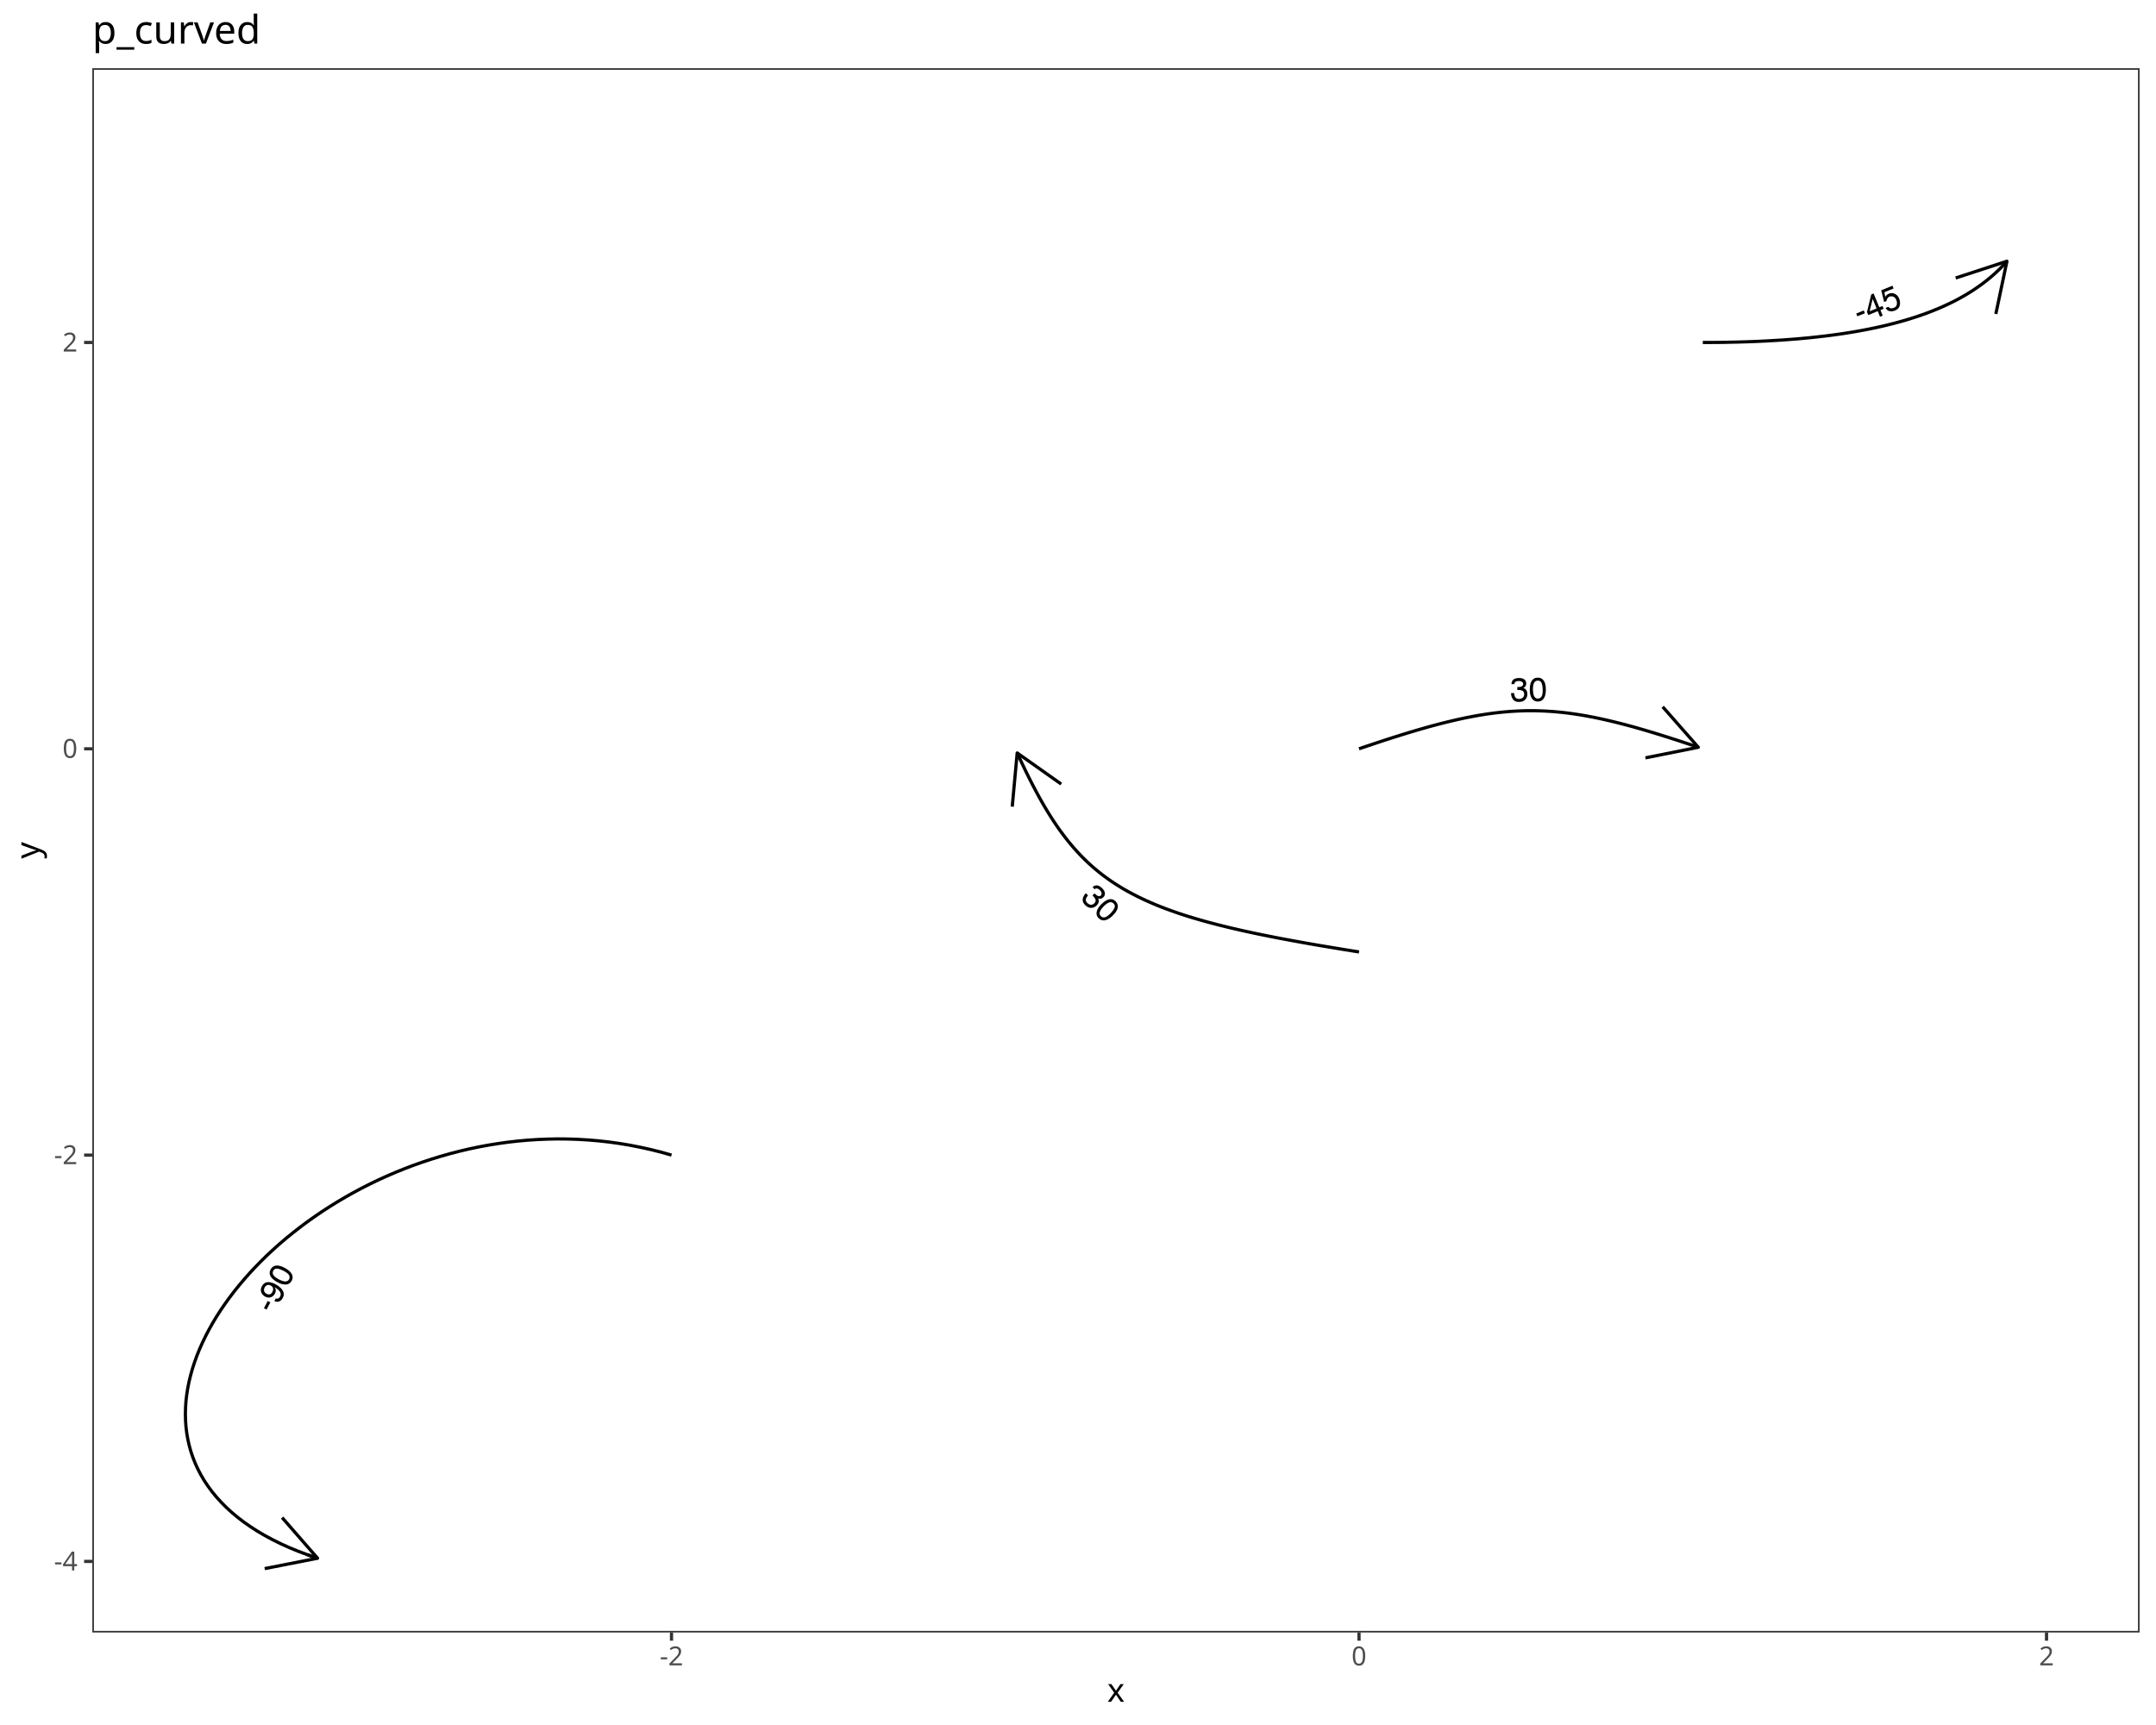
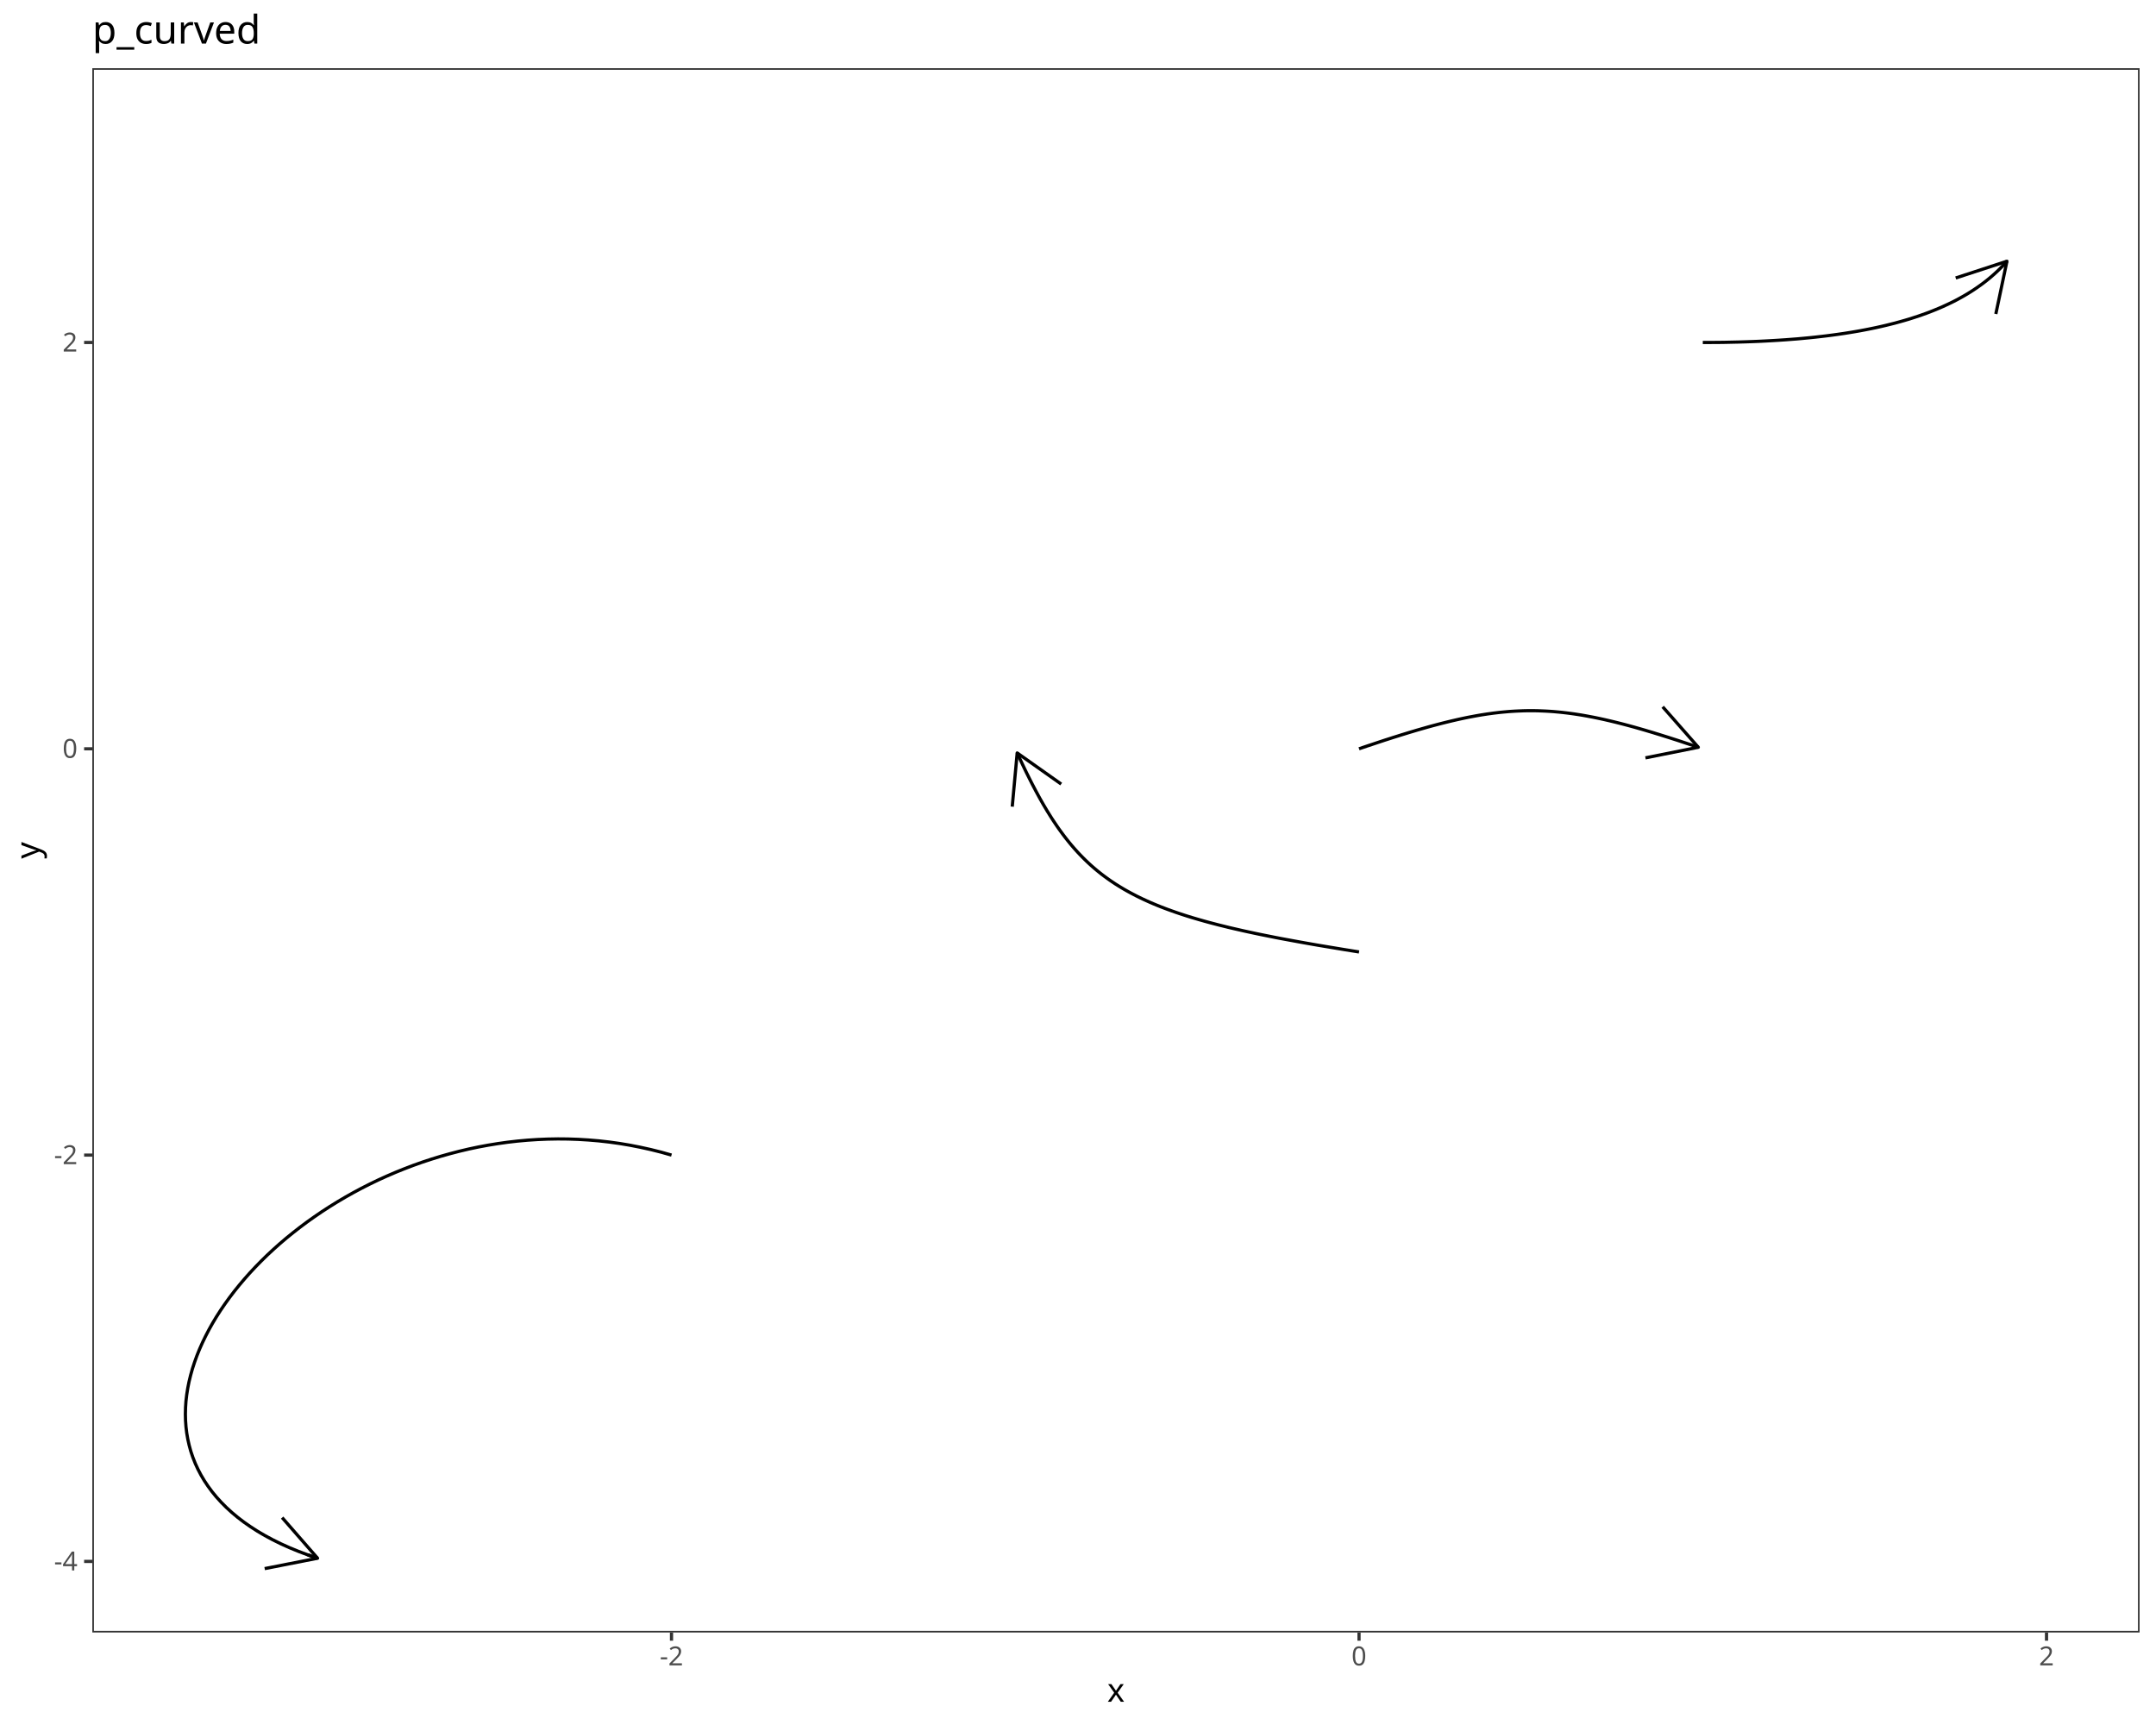
<svg xmlns="http://www.w3.org/2000/svg" class="svglite" data-engine-version="2.0" width="720.00pt" height="576.00pt" viewBox="0 0 720.00 576.00">
  <defs>
    <style type="text/css">
    .svglite line, .svglite polyline, .svglite polygon, .svglite path, .svglite rect, .svglite circle {
      fill: none;
      stroke: #000000;
      stroke-linecap: round;
      stroke-linejoin: round;
      stroke-miterlimit: 10.00;
    }
  </style>
  </defs>
  <rect width="100%" height="100%" style="stroke: none; fill: #FFFFFF;" />
  <defs>
    <clipPath id="cpMC4wMHw3MjAuMDB8MC4wMHw1NzYuMDA=">
      <rect x="0.00" y="0.00" width="720.00" height="576.00" />
    </clipPath>
  </defs>
  <g clip-path="url(#cpMC4wMHw3MjAuMDB8MC4wMHw1NzYuMDA=)">
    <rect x="0.00" y="0.00" width="720.00" height="576.00" style="stroke-width: 1.07; stroke: #FFFFFF; fill: #FFFFFF;" />
  </g>
  <defs>
    <clipPath id="cpMzAuODN8NzE0LjUyfDIyLjc4fDU0NS4xMQ==">
      <rect x="30.83" y="22.78" width="683.69" height="522.33" />
    </clipPath>
  </defs>
  <g clip-path="url(#cpMzAuODN8NzE0LjUyfDIyLjc4fDU0NS4xMQ==)">
    <rect x="30.83" y="22.78" width="683.69" height="522.33" style="stroke-width: 1.07; stroke: none; fill: #FFFFFF;" />
    <polyline points="453.85,250.03 455.34,249.52 456.82,249.02 458.28,248.54 459.71,248.06 461.13,247.59 462.52,247.13 463.90,246.69 465.26,246.25 466.61,245.83 467.93,245.41 469.24,245.01 470.53,244.61 471.81,244.23 473.07,243.85 474.32,243.49 475.55,243.14 476.77,242.79 477.97,242.46 479.16,242.14 480.34,241.83 481.50,241.53 482.66,241.24 483.80,240.96 484.93,240.69 486.05,240.43 487.15,240.18 488.25,239.94 489.34,239.71 490.42,239.49 491.49,239.29 492.56,239.09 493.61,238.90 494.66,238.72 495.70,238.56 496.73,238.40 497.76,238.26 498.78,238.12 499.80,238.00 500.81,237.88 501.82,237.78 502.82,237.69 503.82,237.60 504.82,237.53 505.81,237.47 506.80,237.42 507.79,237.38 508.78,237.34 509.77,237.32 510.75,237.31 511.74,237.31 512.73,237.32 513.71,237.34 514.70,237.38 515.69,237.42 516.68,237.47 517.68,237.53 518.67,237.60 519.67,237.69 520.68,237.78 521.68,237.88 522.70,238.00 523.71,238.12 524.74,238.26 525.76,238.40 526.80,238.56 527.84,238.72 528.89,238.90 529.94,239.09 531.00,239.29 532.07,239.49 533.15,239.71 534.24,239.94 535.34,240.18 536.45,240.43 537.57,240.69 538.70,240.96 539.84,241.24 540.99,241.53 542.16,241.83 543.33,242.14 544.52,242.46 545.73,242.79 546.95,243.14 548.18,243.49 549.42,243.85 550.68,244.23 551.96,244.61 553.25,245.01 554.56,245.41 555.89,245.83 557.23,246.25 558.59,246.69 559.97,247.13 561.37,247.59 562.78,248.06 564.22,248.54 565.68,249.02 567.15,249.52 " style="stroke-width: 1.07; stroke-linecap: butt;" />
    <polyline points="565.68,249.02 567.15,249.52 " style="stroke-width: 1.07; stroke-linecap: butt;" />
    <polyline points="549.50,253.06 567.15,249.52 555.26,236.01 " style="stroke-width: 1.07; stroke-linecap: butt;" />
-     <path d="M 506.65 234.35 L 506.10 234.20 L 505.65 233.93 L 505.28 233.56 L 505.00 233.10 L 504.79 232.60 L 504.66 232.04 L 504.61 231.44 L 505.64 231.42 L 505.76 232.18 L 505.95 232.70 L 506.18 233.01 L 506.49 233.23 L 506.88 233.35 L 507.34 233.39 L 508.03 233.27 L 508.56 232.94 L 508.91 232.45 L 509.01 231.84 L 508.97 231.46 L 508.87 231.14 L 508.71 230.89 L 508.49 230.69 L 507.90 230.46 L 507.12 230.39 L 506.92 230.40 L 506.72 230.40 L 506.70 229.40 L 506.95 229.40 L 507.18 229.39 L 507.67 229.35 L 508.07 229.23 L 508.34 229.08 L 508.53 228.88 L 508.64 228.64 L 508.67 228.35 L 508.56 227.93 L 508.24 227.64 L 507.79 227.45 L 507.28 227.39 L 506.83 227.42 L 506.46 227.50 L 506.17 227.63 L 505.94 227.81 L 505.79 228.07 L 505.72 228.42 L 504.75 228.44 L 504.83 227.81 L 505.07 227.28 L 505.42 226.90 L 505.89 226.63 L 506.47 226.46 L 507.17 226.39 L 507.73 226.41 L 508.22 226.49 L 508.65 226.63 L 509.00 226.84 L 509.30 227.10 L 509.51 227.42 L 509.64 227.80 L 509.69 228.23 L 509.60 228.83 L 509.32 229.30 L 509.05 229.54 L 508.72 229.72 L 509.28 229.98 L 509.70 230.40 L 509.97 230.96 L 510.07 231.65 L 510.03 232.21 L 509.91 232.73 L 509.69 233.19 L 509.37 233.60 L 508.97 233.94 L 508.49 234.18 L 507.93 234.33 L 507.30 234.39 Z" style="fill-rule: nonzero; fill: #000000; stroke-width: 0.75; stroke: none;" />
-     <path d="M 514.16 226.33 L 514.76 226.55 L 515.26 226.93 L 515.67 227.47 L 515.90 227.99 L 516.08 228.60 L 516.19 229.30 L 516.24 230.10 L 516.22 230.86 L 516.15 231.55 L 516.01 232.18 L 515.82 232.74 L 515.43 233.39 L 514.94 233.87 L 514.32 234.16 L 513.60 234.26 L 512.94 234.20 L 512.37 233.98 L 511.89 233.61 L 511.50 233.09 L 511.23 232.54 L 511.04 231.91 L 510.92 231.18 L 510.87 230.37 L 510.93 229.13 L 511.16 228.08 L 511.53 227.30 L 512.04 226.74 L 512.68 226.39 L 513.46 226.27 ZM 513.94 233.22 L 514.26 233.09 L 514.55 232.89 L 514.79 232.60 L 514.98 232.20 L 515.11 231.66 L 515.18 230.97 L 515.19 230.15 L 515.09 229.00 L 514.82 228.07 L 514.61 227.71 L 514.33 227.46 L 513.97 227.31 L 513.54 227.26 L 513.13 227.32 L 512.78 227.48 L 512.50 227.73 L 512.27 228.07 L 512.11 228.51 L 512.00 229.05 L 511.94 229.67 L 511.93 230.39 L 512.01 231.42 L 512.22 232.23 L 512.46 232.69 L 512.77 233.02 L 513.14 233.21 L 513.58 233.27 Z" style="fill-rule: nonzero; fill: #000000; stroke-width: 0.75; stroke: none;" />
    <polyline points="453.85,317.87 451.49,317.49 449.17,317.12 446.89,316.74 444.65,316.37 442.44,316.00 440.27,315.64 438.14,315.27 436.04,314.90 433.98,314.53 431.95,314.16 429.95,313.79 427.99,313.43 426.07,313.06 424.17,312.68 422.31,312.31 420.48,311.94 418.68,311.56 416.92,311.18 415.18,310.80 413.48,310.41 411.81,310.03 410.16,309.64 408.55,309.24 406.96,308.85 405.40,308.44 403.87,308.04 402.37,307.63 400.89,307.21 399.44,306.79 398.02,306.37 396.62,305.94 395.25,305.50 393.91,305.06 392.59,304.61 391.29,304.15 390.01,303.69 388.76,303.22 387.54,302.75 386.33,302.26 385.15,301.77 383.99,301.27 382.85,300.76 381.73,300.25 380.63,299.72 379.55,299.19 378.49,298.64 377.45,298.09 376.43,297.53 375.42,296.96 374.43,296.37 373.47,295.78 372.51,295.18 371.58,294.56 370.66,293.94 369.76,293.30 368.87,292.65 367.99,291.99 367.13,291.31 366.29,290.63 365.46,289.93 364.64,289.22 363.83,288.49 363.04,287.75 362.26,287.00 361.49,286.23 360.73,285.45 359.98,284.66 359.24,283.84 358.51,283.02 357.79,282.18 357.08,281.32 356.38,280.45 355.68,279.56 355.00,278.66 354.32,277.74 353.64,276.80 352.98,275.85 352.32,274.87 351.66,273.89 351.01,272.88 350.37,271.85 349.72,270.81 349.09,269.75 348.45,268.67 347.82,267.57 347.19,266.45 346.57,265.31 345.94,264.15 345.32,262.97 344.69,261.77 344.07,260.55 343.45,259.31 342.82,258.05 342.20,256.77 341.58,255.47 340.95,254.14 340.32,252.79 339.69,251.42 " style="stroke-width: 1.07; stroke-linecap: butt;" />
    <polyline points="340.32,252.79 339.69,251.42 " style="stroke-width: 1.07; stroke-linecap: butt;" />
    <polyline points="354.39,261.81 339.69,251.42 338.04,269.35 " style="stroke-width: 1.07; stroke-linecap: butt;" />
-     <path d="M 361.98 301.75 L 361.70 301.25 L 361.57 300.74 L 361.58 300.21 L 361.70 299.69 L 361.92 299.19 L 362.22 298.71 L 362.61 298.25 L 363.35 298.97 L 362.89 299.59 L 362.66 300.09 L 362.60 300.47 L 362.66 300.84 L 362.84 301.21 L 363.14 301.56 L 363.71 301.97 L 364.32 302.12 L 364.91 302.02 L 365.42 301.66 L 365.66 301.37 L 365.82 301.07 L 365.89 300.78 L 365.87 300.48 L 365.62 299.90 L 365.12 299.30 L 364.98 299.16 L 364.83 299.02 L 365.53 298.30 L 365.71 298.48 L 365.88 298.64 L 366.26 298.96 L 366.61 299.16 L 366.91 299.24 L 367.19 299.24 L 367.44 299.15 L 367.67 298.97 L 367.88 298.60 L 367.87 298.16 L 367.69 297.71 L 367.37 297.30 L 367.03 297.01 L 366.71 296.80 L 366.42 296.68 L 366.14 296.65 L 365.84 296.72 L 365.54 296.92 L 364.85 296.24 L 365.35 295.86 L 365.90 295.66 L 366.41 295.64 L 366.93 295.78 L 367.46 296.07 L 368.00 296.52 L 368.38 296.93 L 368.67 297.34 L 368.87 297.74 L 368.97 298.14 L 368.99 298.54 L 368.91 298.91 L 368.74 299.27 L 368.46 299.61 L 367.98 299.97 L 367.44 300.10 L 367.09 300.08 L 366.72 299.96 L 366.93 300.54 L 366.93 301.14 L 366.72 301.73 L 366.30 302.28 L 365.87 302.65 L 365.42 302.92 L 364.94 303.09 L 364.42 303.16 L 363.90 303.11 L 363.39 302.94 L 362.89 302.65 L 362.40 302.23 Z" style="fill-rule: nonzero; fill: #000000; stroke-width: 0.75; stroke: none;" />
-     <path d="M 372.96 301.45 L 373.22 302.04 L 373.31 302.66 L 373.21 303.33 L 373.00 303.86 L 372.69 304.41 L 372.27 304.99 L 371.73 305.58 L 371.19 306.10 L 370.64 306.54 L 370.10 306.88 L 369.57 307.14 L 368.83 307.32 L 368.14 307.30 L 367.51 307.07 L 366.92 306.63 L 366.50 306.12 L 366.26 305.56 L 366.18 304.96 L 366.28 304.31 L 366.48 303.74 L 366.80 303.15 L 367.23 302.56 L 367.77 301.95 L 368.70 301.12 L 369.61 300.55 L 370.43 300.27 L 371.18 300.23 L 371.88 300.44 L 372.51 300.91 ZM 367.91 306.14 L 368.22 306.28 L 368.57 306.33 L 368.94 306.31 L 369.36 306.16 L 369.84 305.87 L 370.37 305.44 L 370.96 304.87 L 371.71 303.99 L 372.19 303.14 L 372.30 302.74 L 372.28 302.36 L 372.13 302.01 L 371.86 301.67 L 371.53 301.42 L 371.18 301.28 L 370.80 301.25 L 370.39 301.34 L 369.97 301.53 L 369.51 301.83 L 369.02 302.22 L 368.50 302.72 L 367.83 303.50 L 367.40 304.22 L 367.24 304.71 L 367.23 305.16 L 367.35 305.56 L 367.62 305.91 Z" style="fill-rule: nonzero; fill: #000000; stroke-width: 0.75; stroke: none;" />
    <polyline points="568.65,114.36 571.09,114.35 573.51,114.34 575.90,114.31 578.25,114.26 580.58,114.21 582.88,114.14 585.16,114.06 587.40,113.97 589.62,113.86 591.80,113.74 593.96,113.61 596.09,113.47 598.20,113.31 600.27,113.15 602.32,112.96 604.34,112.77 606.33,112.56 608.29,112.34 610.23,112.11 612.14,111.86 614.02,111.60 615.87,111.33 617.70,111.04 619.50,110.74 621.27,110.43 623.01,110.10 624.73,109.76 626.43,109.41 628.09,109.04 629.73,108.66 631.34,108.26 632.93,107.86 634.49,107.43 636.02,107.00 637.53,106.55 639.01,106.08 640.46,105.61 641.89,105.11 643.29,104.61 644.67,104.09 646.02,103.55 647.35,103.00 648.65,102.44 649.92,101.86 651.17,101.27 652.40,100.67 653.60,100.05 654.77,99.41 655.92,98.76 657.04,98.10 658.14,97.42 659.22,96.72 660.27,96.01 661.29,95.29 662.30,94.55 663.27,93.80 664.23,93.03 665.15,92.25 666.06,91.45 666.94,90.64 667.79,89.81 668.63,88.96 669.44,88.10 670.22,87.23 " style="stroke-width: 1.07; stroke-linecap: butt;" />
    <polyline points="669.44,88.10 670.22,87.23 " style="stroke-width: 1.07; stroke-linecap: butt;" />
    <polyline points="666.51,104.84 670.22,87.23 653.11,92.82 " style="stroke-width: 1.07; stroke-linecap: butt;" />
-     <path d="M 622.40 103.66 L 622.78 104.59 L 620.27 105.62 L 619.89 104.70 Z" style="fill-rule: nonzero; fill: #000000; stroke-width: 0.75; stroke: none;" />
-     <path d="M 625.38 99.82 L 624.37 103.94 L 626.68 102.99 ZM 627.07 103.90 L 623.91 105.21 L 623.49 104.18 L 624.92 98.30 L 625.69 97.99 L 627.59 102.61 L 628.66 102.17 L 629.04 103.10 L 627.97 103.54 L 628.73 105.39 L 627.83 105.75 Z" style="fill-rule: nonzero; fill: #000000; stroke-width: 0.75; stroke: none;" />
-     <path d="M 630.84 102.67 L 631.08 102.84 L 631.37 102.93 L 631.71 102.95 L 632.09 102.89 L 632.49 102.76 L 632.86 102.57 L 633.14 102.32 L 633.34 102.03 L 633.45 101.69 L 633.49 100.94 L 633.30 100.21 L 633.11 99.82 L 632.87 99.49 L 632.60 99.25 L 632.29 99.07 L 631.64 98.92 L 631.00 99.05 L 630.59 99.29 L 630.30 99.64 L 630.11 100.06 L 629.99 100.54 L 629.21 100.86 L 628.24 96.94 L 631.98 95.40 L 632.36 96.32 L 629.30 97.58 L 629.59 99.15 L 629.93 98.62 L 630.31 98.31 L 630.78 98.06 L 631.28 97.91 L 631.77 97.86 L 632.27 97.93 L 632.76 98.10 L 633.22 98.37 L 633.62 98.71 L 633.95 99.15 L 634.21 99.67 L 634.41 100.25 L 634.51 100.84 L 634.51 101.42 L 634.43 102.00 L 634.23 102.54 L 633.89 103.00 L 633.41 103.40 L 632.79 103.72 L 631.91 103.95 L 631.04 103.91 L 630.64 103.77 L 630.28 103.54 L 629.97 103.23 L 629.71 102.82 L 630.65 102.43 Z" style="fill-rule: nonzero; fill: #000000; stroke-width: 0.75; stroke: none;" />
    <polyline points="224.25,385.70 220.78,384.72 217.30,383.85 213.82,383.08 210.35,382.40 206.89,381.82 203.43,381.34 199.98,380.95 196.55,380.66 193.12,380.45 189.70,380.33 186.30,380.30 182.92,380.36 179.55,380.50 176.20,380.72 172.87,381.02 169.56,381.40 166.28,381.86 163.02,382.39 159.78,382.99 156.57,383.67 153.39,384.42 150.24,385.24 147.12,386.12 144.04,387.07 140.98,388.08 137.97,389.15 134.99,390.29 132.04,391.48 129.14,392.73 126.28,394.03 123.46,395.39 120.69,396.80 117.96,398.26 115.28,399.77 112.64,401.33 110.06,402.93 107.53,404.57 105.05,406.26 102.62,407.98 100.25,409.75 97.94,411.55 95.68,413.38 93.48,415.25 91.35,417.15 89.27,419.08 87.27,421.04 85.32,423.03 83.44,425.04 81.64,427.07 79.90,429.13 78.23,431.20 76.63,433.30 75.11,435.41 73.66,437.53 72.29,439.67 71.00,441.82 69.79,443.98 68.66,446.15 67.61,448.32 66.64,450.50 65.76,452.68 64.97,454.87 64.26,457.05 63.65,459.23 63.12,461.41 62.69,463.58 62.35,465.75 62.10,467.91 61.96,470.06 61.91,472.19 61.96,474.31 62.11,476.42 62.36,478.51 62.72,480.58 63.18,482.63 63.74,484.66 64.42,486.66 65.20,488.64 66.10,490.59 67.11,492.52 68.23,494.41 69.47,496.27 70.82,498.10 72.29,499.89 73.88,501.64 75.59,503.36 77.42,505.03 79.38,506.67 81.46,508.26 83.67,509.80 86.00,511.30 88.47,512.75 91.06,514.14 93.79,515.49 96.65,516.78 99.65,518.01 102.78,519.19 106.05,520.31 " style="stroke-width: 1.07; stroke-linecap: butt;" />
    <polyline points="102.78,519.19 106.05,520.31 " style="stroke-width: 1.07; stroke-linecap: butt;" />
    <polyline points="88.39,523.78 106.05,520.31 94.22,506.75 " style="stroke-width: 1.07; stroke-linecap: butt;" />
-     <path d="M 89.40 434.42 L 90.28 434.88 L 89.03 437.29 L 88.14 436.83 Z" style="fill-rule: nonzero; fill: #000000; stroke-width: 0.75; stroke: none;" />
-     <path d="M 92.38 433.64 L 92.65 433.65 L 92.91 433.57 L 93.16 433.41 L 93.39 433.17 L 93.58 432.87 L 93.70 432.55 L 93.75 432.23 L 93.71 431.89 L 93.60 431.54 L 93.37 431.16 L 92.98 430.74 L 92.44 430.28 L 91.74 429.78 L 92.01 430.34 L 92.10 430.88 L 92.02 431.41 L 91.83 431.91 L 91.54 432.36 L 91.21 432.72 L 90.84 433.00 L 90.41 433.18 L 89.95 433.26 L 89.49 433.26 L 89.02 433.15 L 88.55 432.95 L 88.13 432.69 L 87.77 432.37 L 87.48 431.99 L 87.26 431.56 L 87.12 431.07 L 87.11 430.57 L 87.22 430.04 L 87.45 429.49 L 87.90 428.84 L 88.45 428.39 L 89.12 428.15 L 89.89 428.12 L 90.85 428.32 L 91.93 428.77 L 93.07 429.48 L 93.98 430.31 L 94.49 431.06 L 94.75 431.80 L 94.75 432.55 L 94.48 433.31 L 94.20 433.76 L 93.90 434.13 L 93.55 434.40 L 93.18 434.58 L 92.79 434.67 L 92.40 434.68 L 92.02 434.61 L 91.63 434.45 L 92.10 433.56 ZM 91.19 430.79 L 91.20 430.23 L 91.12 429.95 L 90.96 429.69 L 90.71 429.46 L 90.37 429.25 L 90.05 429.11 L 89.74 429.05 L 89.46 429.05 L 89.19 429.13 L 88.71 429.43 L 88.35 429.93 L 88.15 430.55 L 88.20 431.13 L 88.49 431.64 L 89.00 432.02 L 89.58 432.22 L 90.11 432.20 L 90.36 432.08 L 90.59 431.90 L 90.81 431.65 L 91.01 431.32 Z" style="fill-rule: nonzero; fill: #000000; stroke-width: 0.75; stroke: none;" />
-     <path d="M 90.73 423.35 L 91.21 422.93 L 91.79 422.67 L 92.45 422.57 L 93.02 422.61 L 93.64 422.75 L 94.31 422.99 L 95.03 423.33 L 95.69 423.71 L 96.26 424.10 L 96.75 424.52 L 97.15 424.96 L 97.54 425.61 L 97.72 426.28 L 97.68 426.95 L 97.43 427.64 L 97.06 428.19 L 96.59 428.58 L 96.04 428.83 L 95.39 428.92 L 94.78 428.89 L 94.13 428.76 L 93.43 428.52 L 92.69 428.17 L 91.64 427.53 L 90.83 426.82 L 90.32 426.12 L 90.07 425.41 L 90.07 424.68 L 90.33 423.94 ZM 96.67 426.84 L 96.71 426.49 L 96.67 426.15 L 96.53 425.80 L 96.27 425.44 L 95.86 425.07 L 95.29 424.68 L 94.58 424.28 L 93.51 423.82 L 92.57 423.60 L 92.15 423.61 L 91.80 423.74 L 91.50 423.98 L 91.25 424.34 L 91.11 424.73 L 91.07 425.11 L 91.16 425.48 L 91.35 425.84 L 91.66 426.19 L 92.08 426.55 L 92.60 426.90 L 93.23 427.25 L 94.17 427.67 L 94.98 427.88 L 95.50 427.89 L 95.93 427.77 L 96.28 427.53 L 96.54 427.18 Z" style="fill-rule: nonzero; fill: #000000; stroke-width: 0.75; stroke: none;" />
    <rect x="30.83" y="22.78" width="683.69" height="522.33" style="stroke-width: 1.07; stroke: #333333;" />
  </g>
  <g clip-path="url(#cpMC4wMHw3MjAuMDB8MC4wMHw1NzYuMDA=)">
    <text x="25.90" y="524.40" text-anchor="end" style="font-size: 8.80px; fill: #4D4D4D; font-family: sans;" textLength="7.82px" lengthAdjust="spacingAndGlyphs">-4</text>
    <text x="25.90" y="388.73" text-anchor="end" style="font-size: 8.80px; fill: #4D4D4D; font-family: sans;" textLength="7.82px" lengthAdjust="spacingAndGlyphs">-2</text>
    <text x="25.90" y="253.06" text-anchor="end" style="font-size: 8.80px; fill: #4D4D4D; font-family: sans;" textLength="4.89px" lengthAdjust="spacingAndGlyphs">0</text>
    <text x="25.90" y="117.39" text-anchor="end" style="font-size: 8.80px; fill: #4D4D4D; font-family: sans;" textLength="4.89px" lengthAdjust="spacingAndGlyphs">2</text>
    <polyline points="28.09,521.37 30.83,521.37 " style="stroke-width: 1.07; stroke: #333333; stroke-linecap: butt;" />
    <polyline points="28.09,385.70 30.83,385.70 " style="stroke-width: 1.07; stroke: #333333; stroke-linecap: butt;" />
    <polyline points="28.09,250.03 30.83,250.03 " style="stroke-width: 1.07; stroke: #333333; stroke-linecap: butt;" />
    <polyline points="28.09,114.36 30.83,114.36 " style="stroke-width: 1.07; stroke: #333333; stroke-linecap: butt;" />
    <polyline points="224.25,547.85 224.25,545.11 " style="stroke-width: 1.07; stroke: #333333; stroke-linecap: butt;" />
    <polyline points="453.85,547.85 453.85,545.11 " style="stroke-width: 1.07; stroke: #333333; stroke-linecap: butt;" />
    <polyline points="683.44,547.85 683.44,545.11 " style="stroke-width: 1.07; stroke: #333333; stroke-linecap: butt;" />
    <text x="224.25" y="556.10" text-anchor="middle" style="font-size: 8.80px; fill: #4D4D4D; font-family: sans;" textLength="7.82px" lengthAdjust="spacingAndGlyphs">-2</text>
    <text x="453.85" y="556.10" text-anchor="middle" style="font-size: 8.80px; fill: #4D4D4D; font-family: sans;" textLength="4.89px" lengthAdjust="spacingAndGlyphs">0</text>
    <text x="683.44" y="556.10" text-anchor="middle" style="font-size: 8.80px; fill: #4D4D4D; font-family: sans;" textLength="4.89px" lengthAdjust="spacingAndGlyphs">2</text>
    <text x="372.67" y="568.24" text-anchor="middle" style="font-size: 11.00px; font-family: sans;" textLength="5.50px" lengthAdjust="spacingAndGlyphs">x</text>
    <text transform="translate(13.05,283.95) rotate(-90)" text-anchor="middle" style="font-size: 11.00px; font-family: sans;" textLength="5.50px" lengthAdjust="spacingAndGlyphs">y</text>
    <text x="30.83" y="14.56" style="font-size: 13.20px; font-family: sans;" textLength="54.32px" lengthAdjust="spacingAndGlyphs">p_curved</text>
  </g>
</svg>
